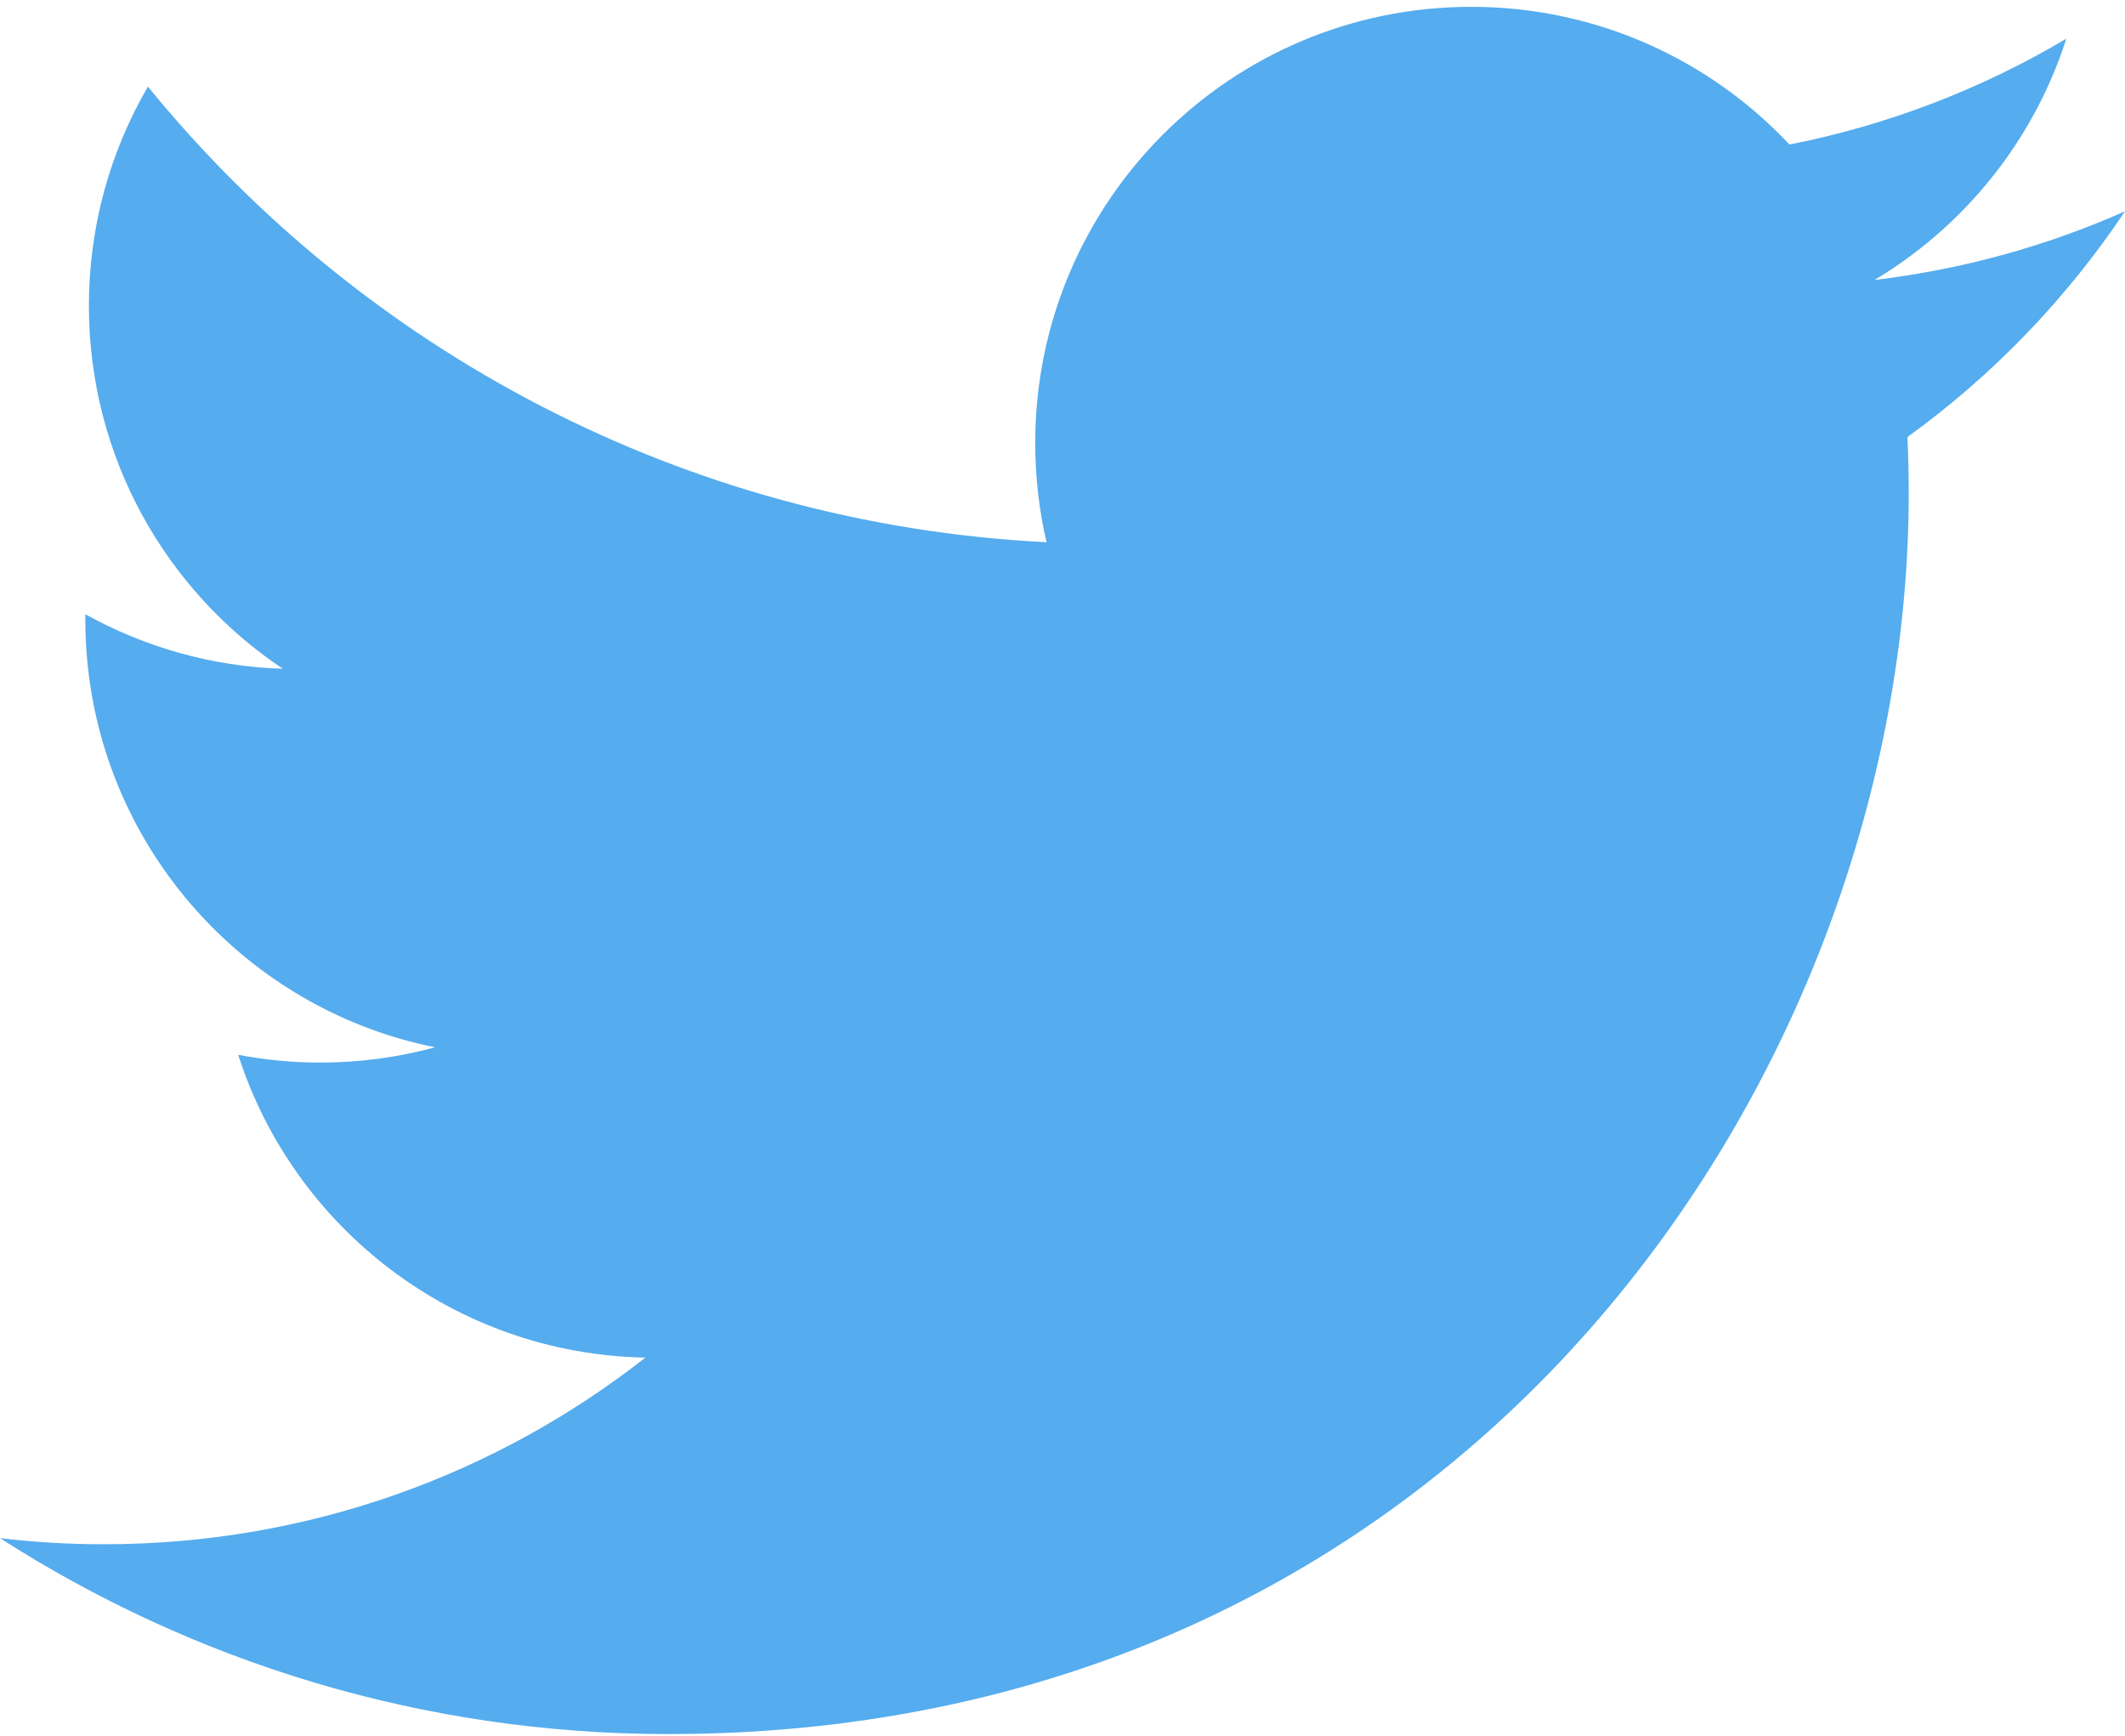
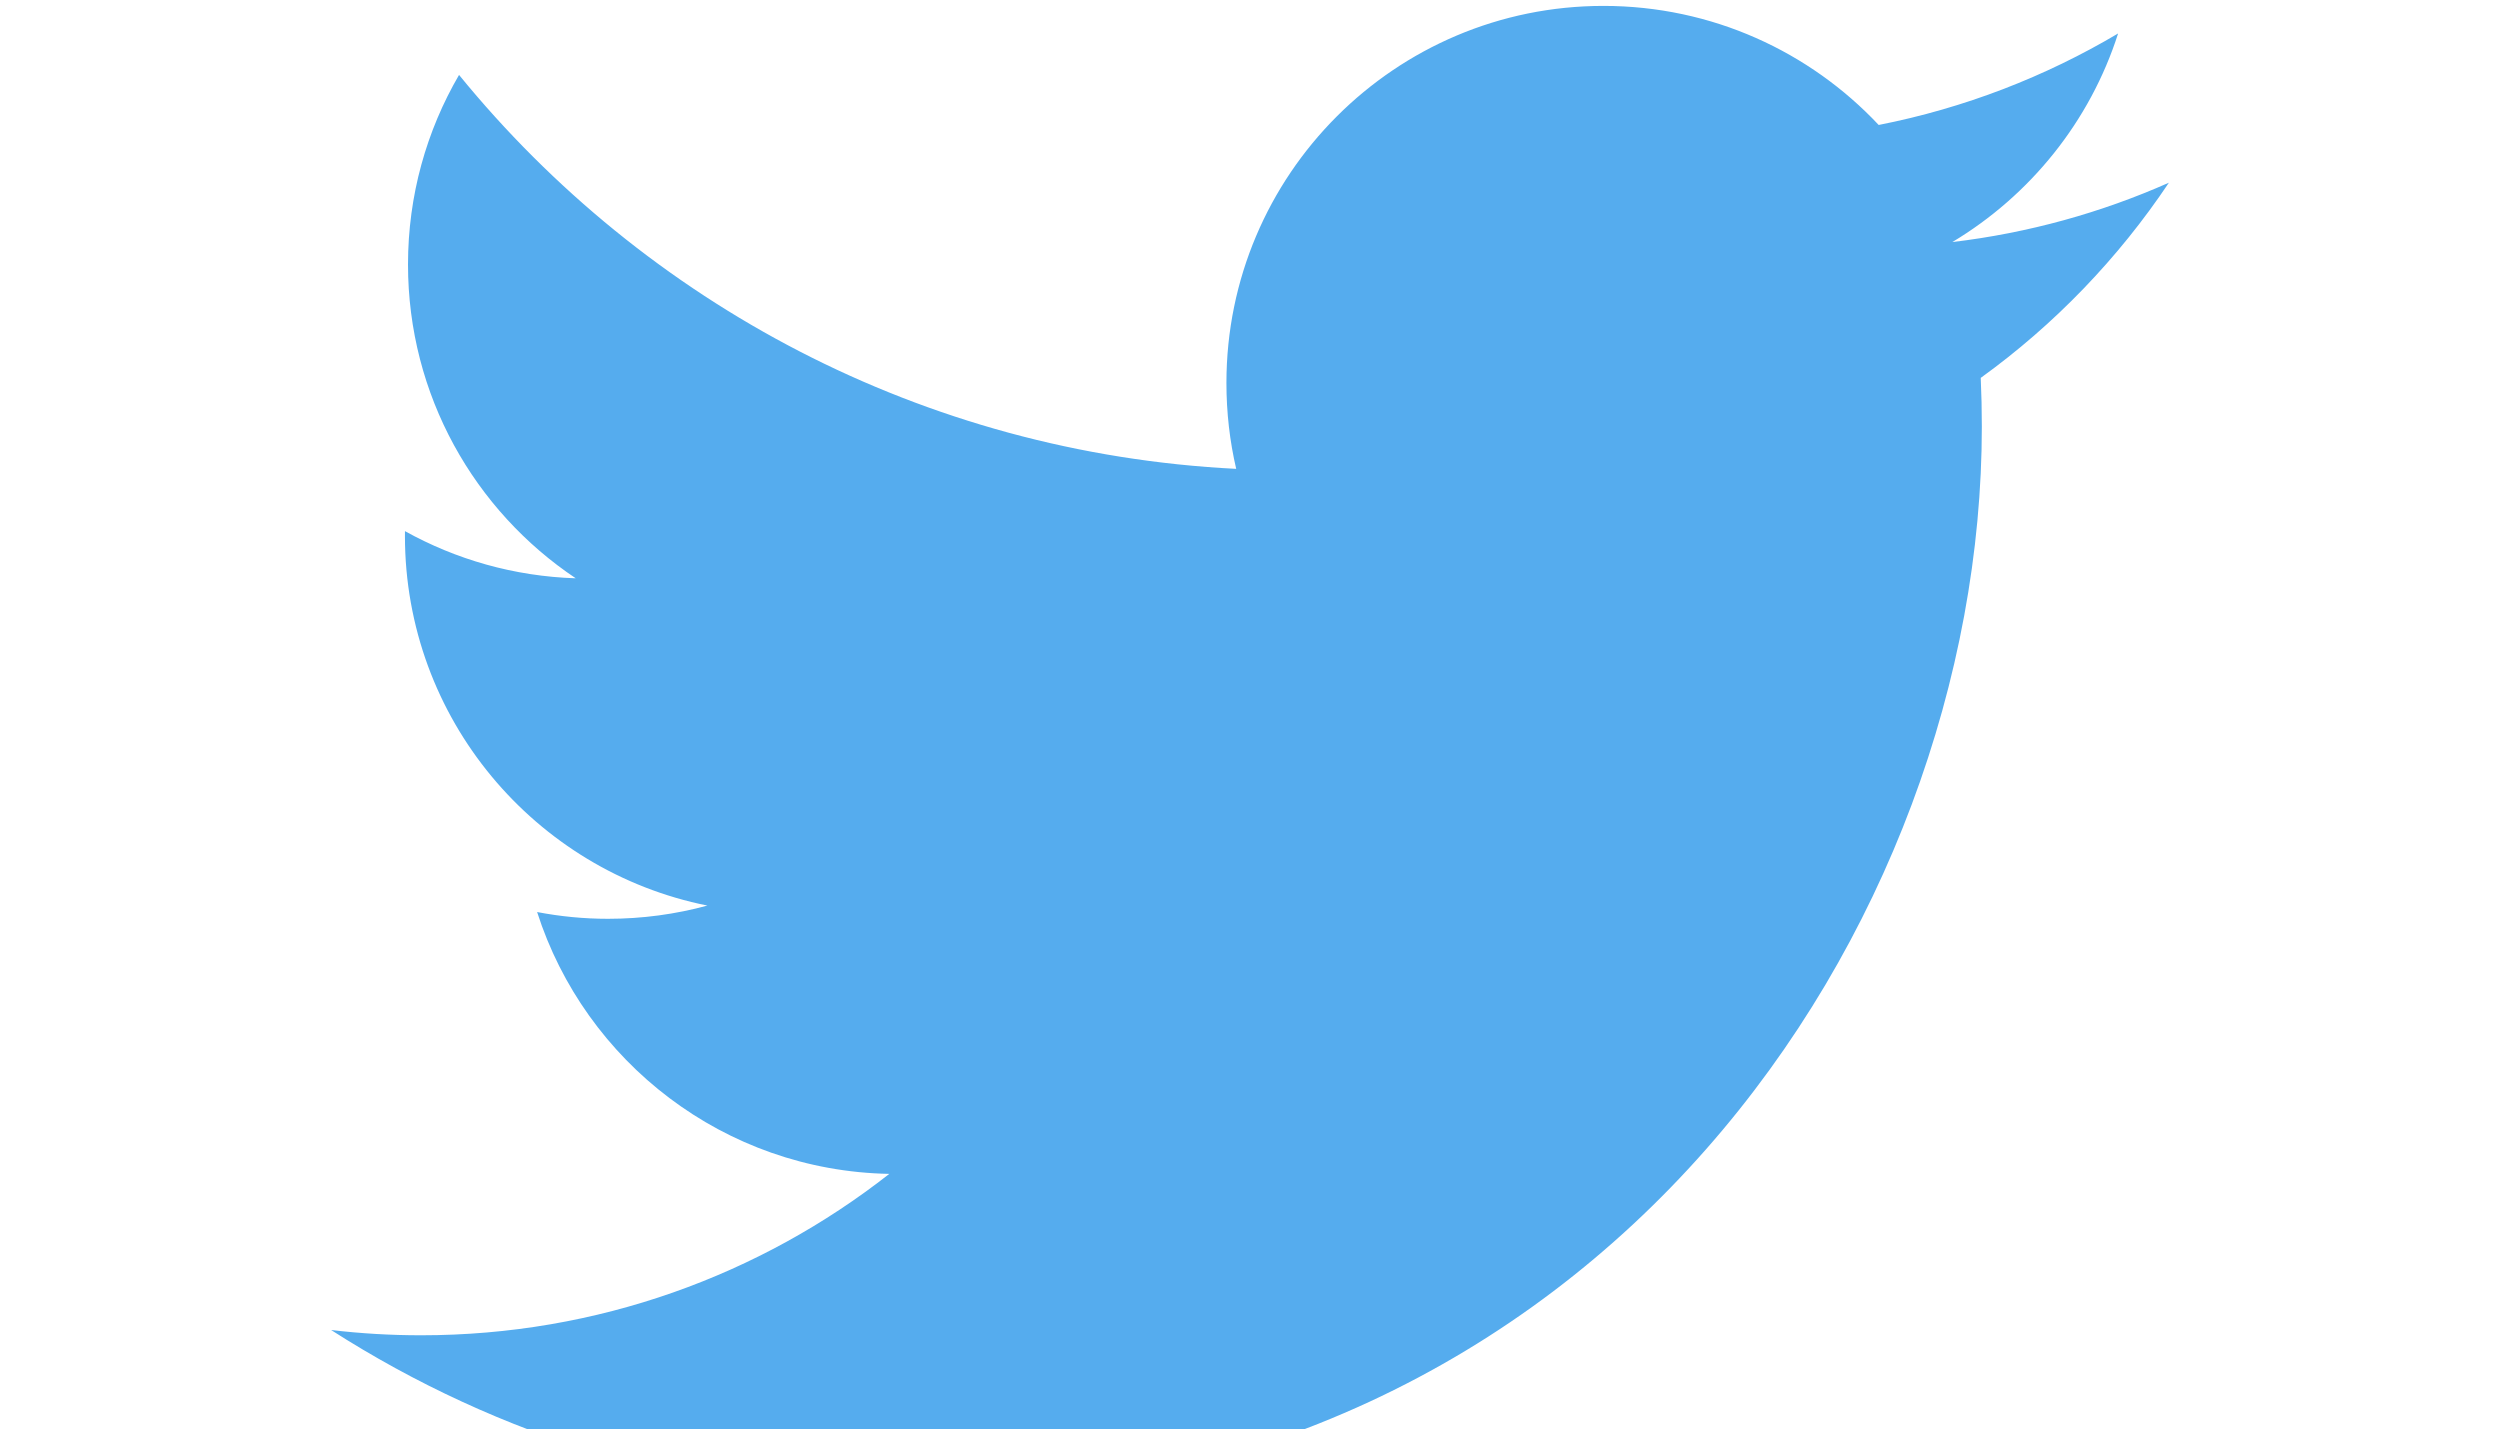
- <svg xmlns="http://www.w3.org/2000/svg" width="256px" height="209px" viewBox="0 0 256 209" version="1.1" preserveAspectRatio="xMidYMid">
+ <svg xmlns="http://www.w3.org/2000/svg" width="3500" height="2000px" viewBox="0 0 256 199" version="1.1" preserveAspectRatio="xMidYMid">
  <g>
    <path d="M256,25.45 C246.581,29.627 236.458,32.45 225.834,33.72 C236.679,27.22 245.006,16.927 248.927,4.663 C238.78,10.681 227.539,15.052 215.576,17.408 C205.995,7.201 192.345,0.822 177.239,0.822 C148.233,0.822 124.716,24.338 124.716,53.342 C124.716,57.459 125.181,61.467 126.077,65.311 C82.426,63.121 43.726,42.211 17.821,10.436 C13.301,18.193 10.71,27.215 10.71,36.84 C10.71,55.062 19.984,71.137 34.076,80.556 C25.466,80.283 17.368,77.921 10.286,73.987 C10.283,74.206 10.283,74.426 10.283,74.647 C10.283,100.094 28.387,121.322 52.414,126.147 C48.006,127.347 43.366,127.989 38.576,127.989 C35.191,127.989 31.901,127.66 28.695,127.047 C35.378,147.913 54.774,163.098 77.757,163.522 C59.782,177.608 37.135,186.005 12.529,186.005 C8.29,186.005 4.109,185.756 0,185.271 C23.243,200.173 50.851,208.868 80.511,208.868 C177.117,208.868 229.944,128.837 229.944,59.433 C229.944,57.155 229.893,54.89 229.792,52.638 C240.053,45.233 248.958,35.983 256,25.45" fill="#55acee" />
  </g>
</svg>
